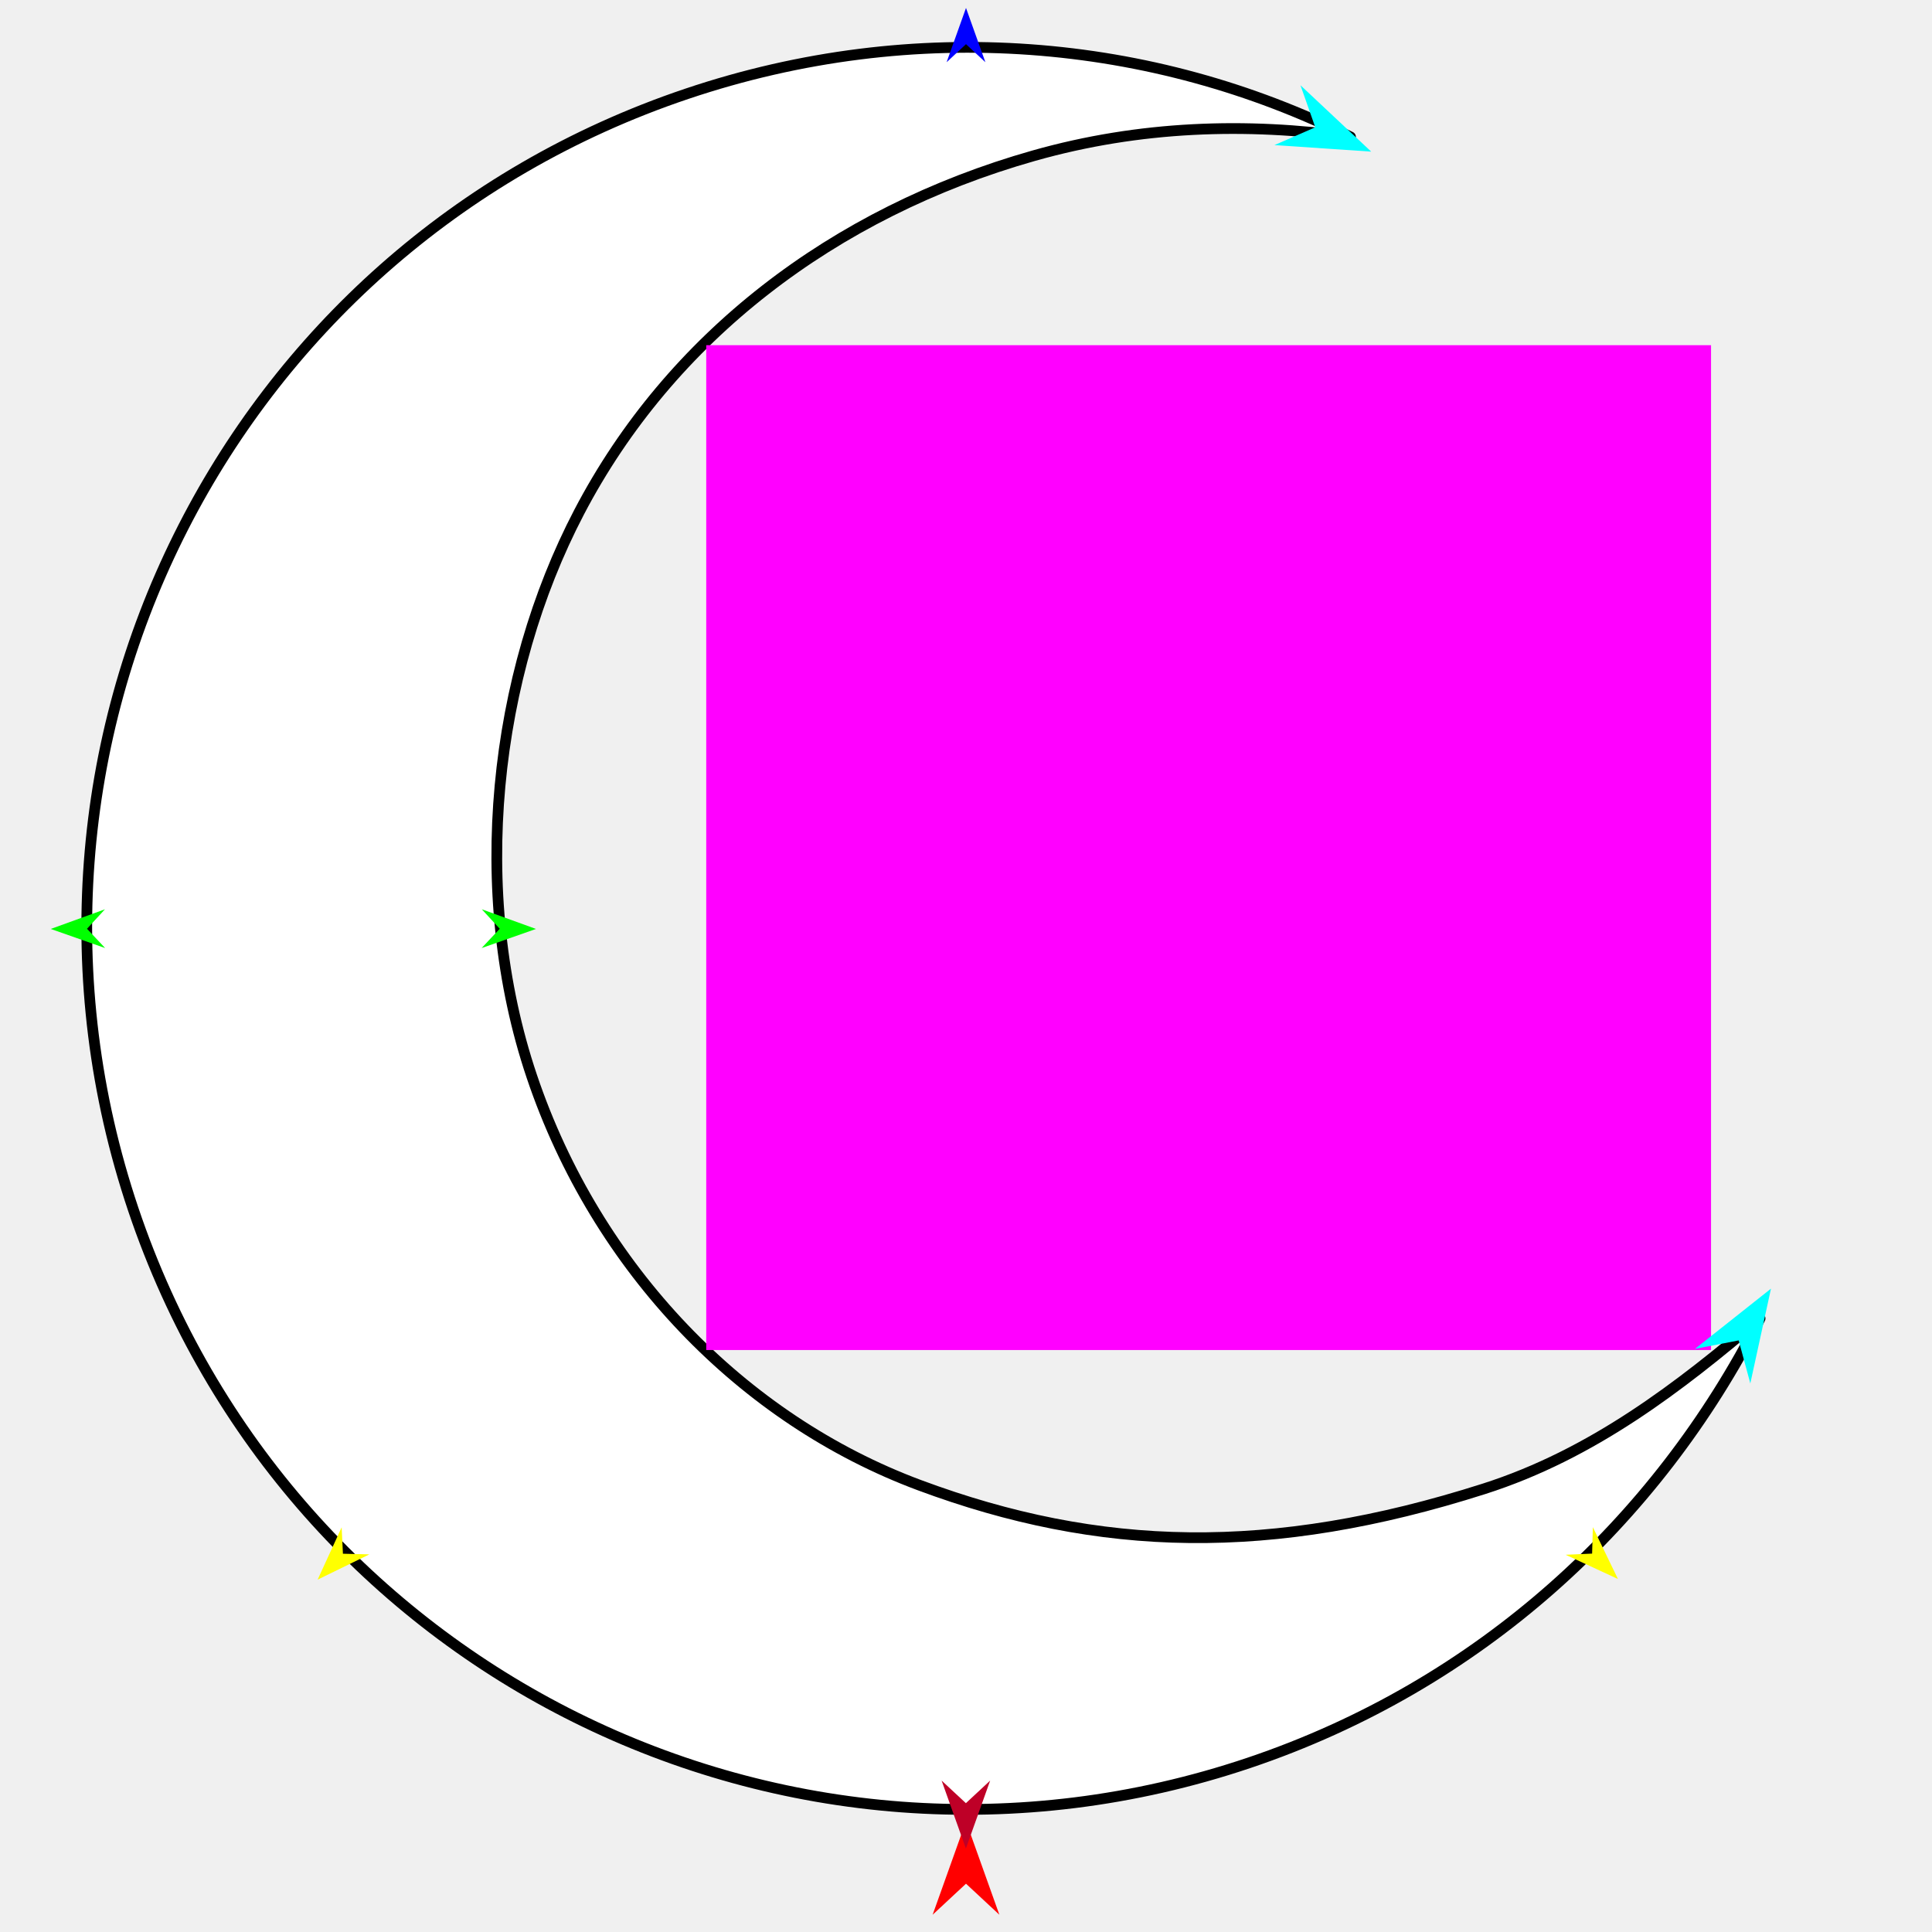
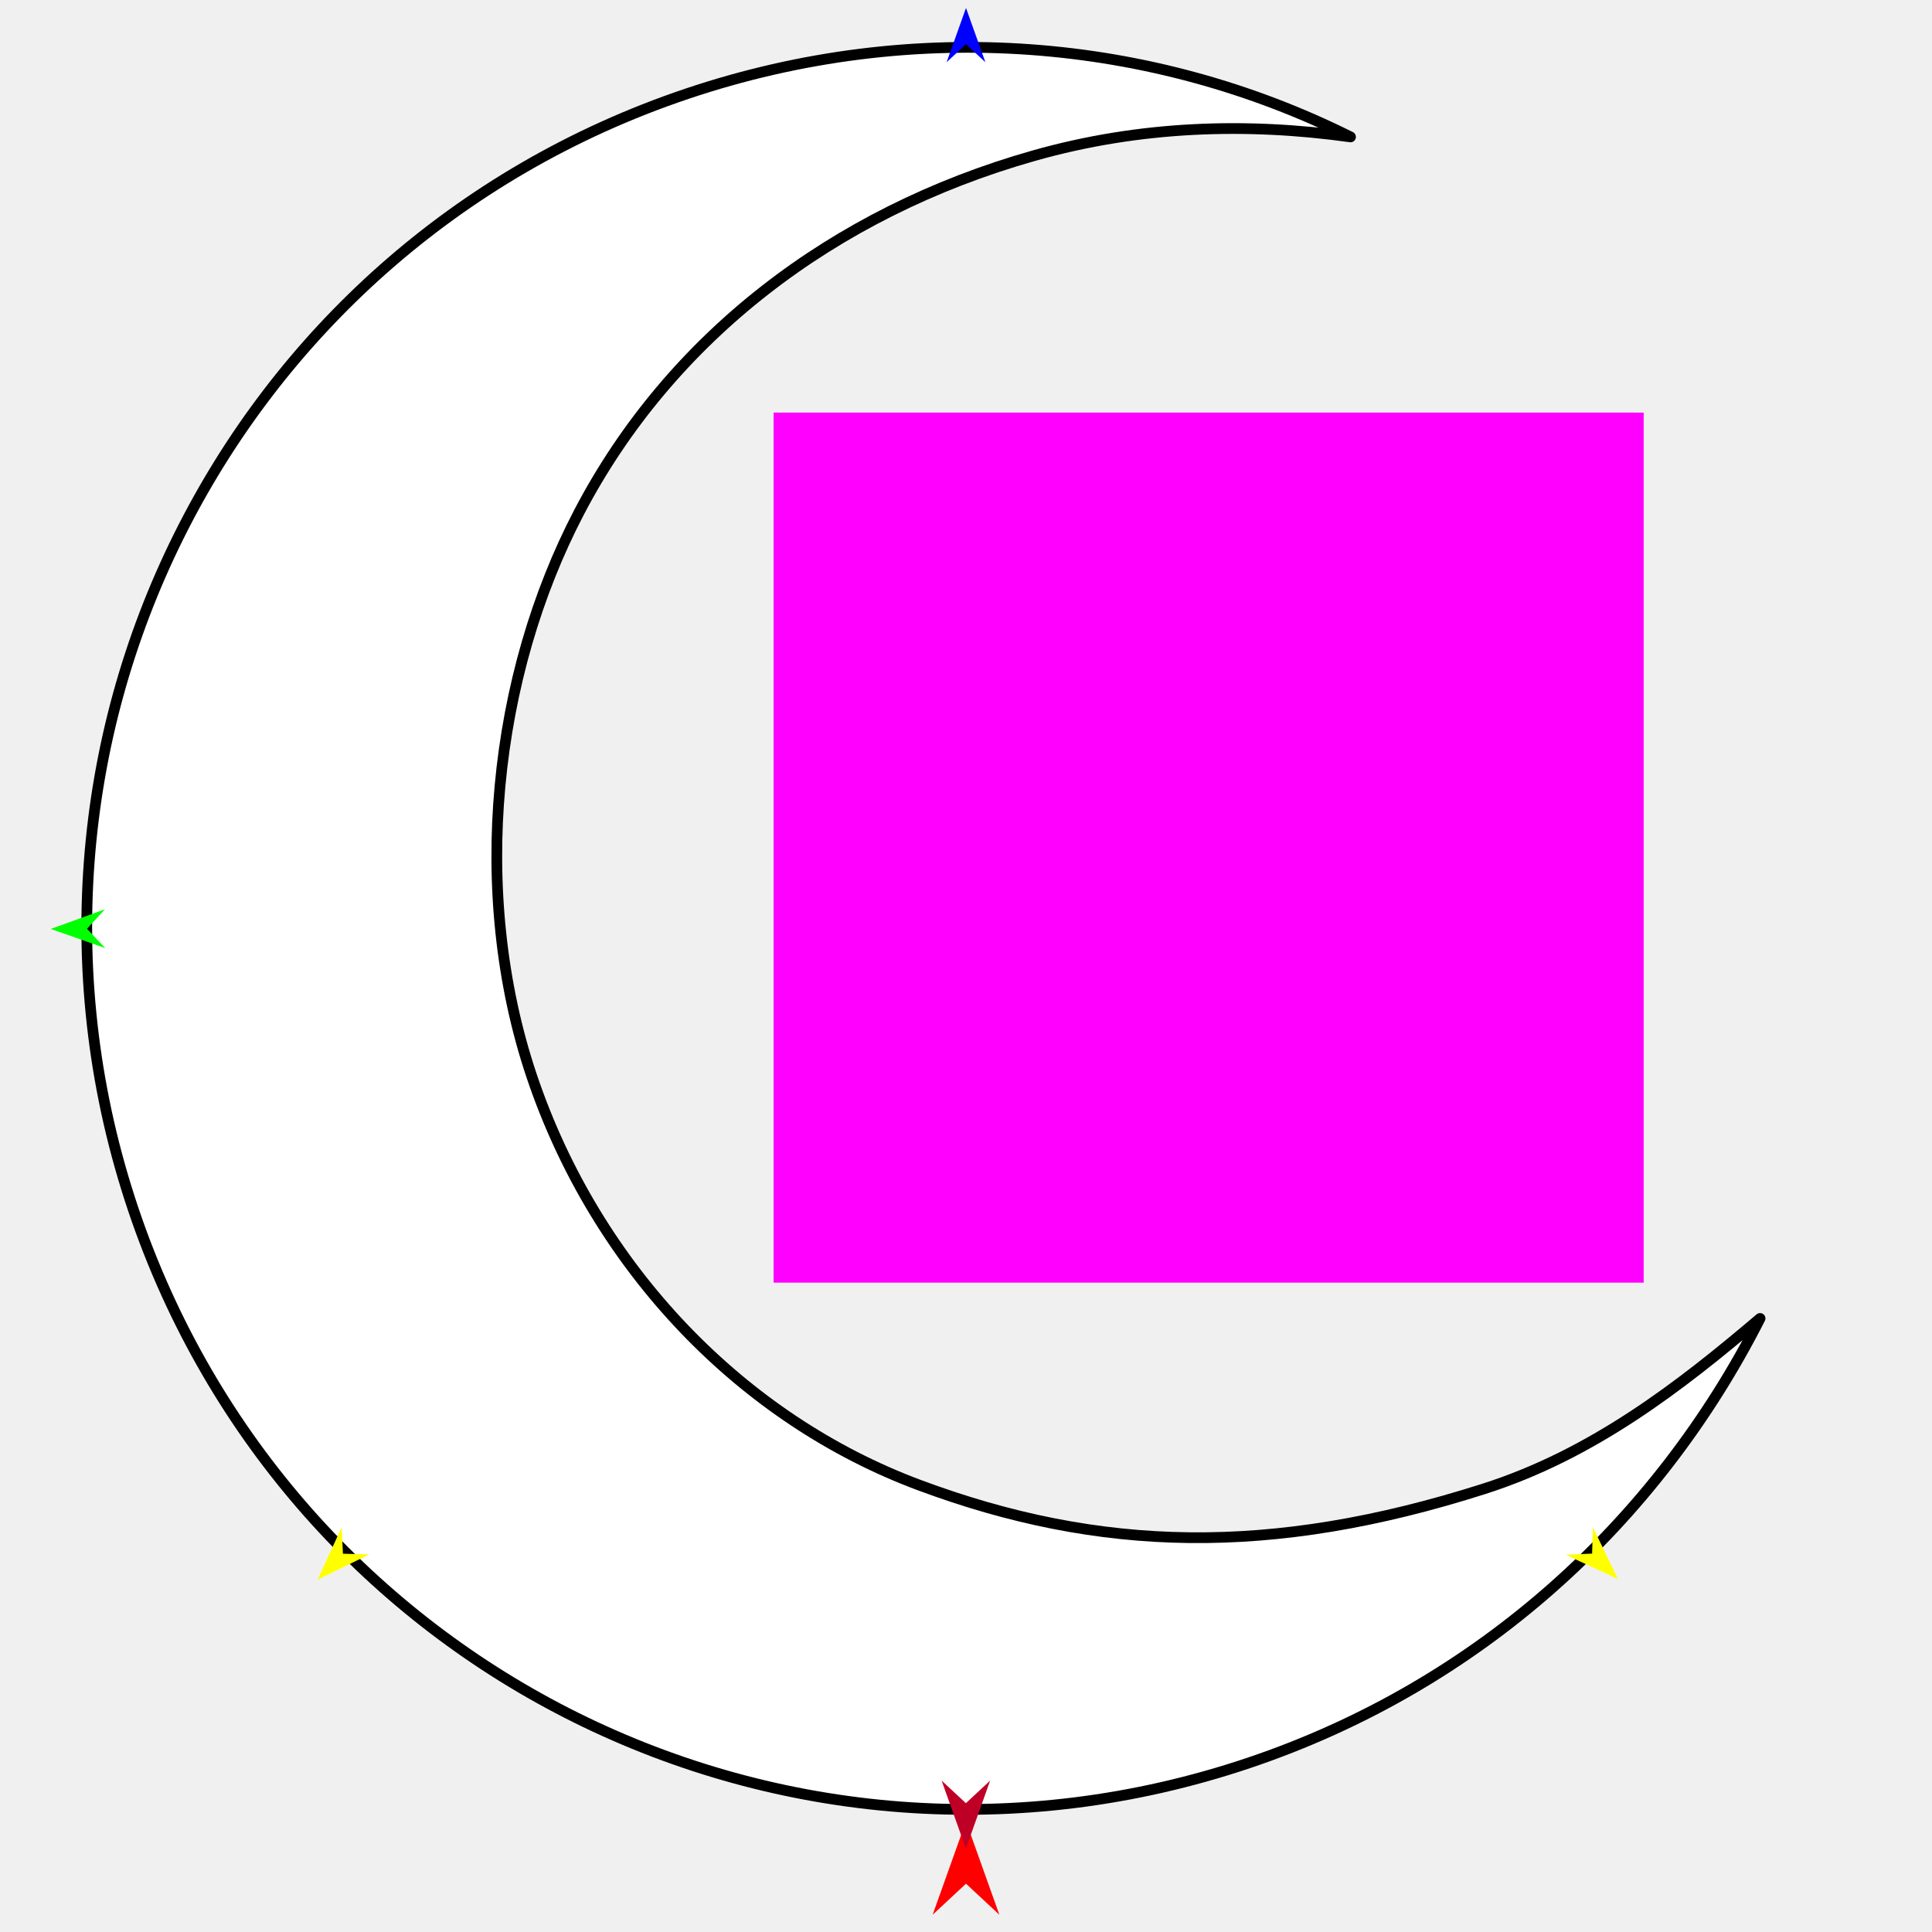
<svg xmlns="http://www.w3.org/2000/svg" version="1.1" id="Frame_0" width="720px" height="720px">
  <g id="crescent">
    <g id="crescent">
-       <path fill="#ffffff" fill-rule="evenodd" stroke="#000000" stroke-width="4" stroke-linecap="round" stroke-linejoin="round" d="M 655.930 491.343 C 655.930 491.343 655.930 491.343 655.930 491.343 C 617.462 567.084 551.460 628.012 465.387 656.990 C 379.314 685.967 289.872 677.427 214.703 640.124 C 139.534 602.820 78.639 536.754 49.662 450.681 C 20.684 364.608 29.224 275.166 66.528 199.997 C 103.831 124.828 169.897 63.933 255.970 34.955 C 341.182 6.267 429.696 14.352 503.304 51.024 C 464.583 45.617 424.837 46.802 385.255 58.025 C 310.384 79.254 249.736 125.967 215.824 190.857 C 184.008 251.737 174.902 331.993 198.186 401.121 C 222.411 473.040 276.923 529.006 342.636 553.475 C 409.849 578.503 473.647 580.163 552.962 554.870 C 593.627 541.903 626.163 516.605 655.930 491.343 Z" />
+       <path fill="#ffffff" fill-rule="evenodd" stroke="#000000" stroke-width="4" stroke-linecap="round" stroke-linejoin="round" d="M 655.930 491.343 C 655.930 491.343 655.930 491.343 655.930 491.343 C 617.462 567.084 551.460 628.012 465.387 656.990 C 379.314 685.967 289.872 677.427 214.703 640.124 C 139.534 602.820 78.639 536.754 49.661 450.681 C 20.684 364.608 29.224 275.166 66.528 199.997 C 103.831 124.828 169.897 63.933 255.970 34.955 C 341.182 6.267 429.697 14.351 503.304 51.024 C 464.583 45.617 424.837 46.802 385.256 58.025 C 310.384 79.254 249.736 125.967 215.824 190.857 C 184.008 251.737 174.902 331.993 198.186 401.121 C 222.411 473.040 276.923 529.006 342.635 553.475 C 409.849 578.504 473.647 580.163 552.962 554.870 C 593.627 541.903 626.163 516.605 655.930 491.343 Z" />
    </g>
-     <g id="specs_2">
-       <path fill="#ff00ff" fill-rule="evenodd" stroke="none" d="M 263.193 503.109 C 263.230 503.109 637.616 503.109 637.653 503.109 C 637.653 503.072 637.653 128.686 637.653 128.649 C 637.616 128.649 263.230 128.649 263.193 128.649 C 263.193 128.686 263.193 503.072 263.193 503.109 Z" />
+     <g id="specs_3">
+       <path fill="#ff00ff" fill-rule="evenodd" stroke="none" d="M 288.290 478.012 C 288.322 478.012 612.524 478.012 612.556 478.012 C 612.556 477.980 612.556 153.778 612.556 153.746 C 612.524 153.746 288.322 153.746 288.290 153.746 C 288.290 153.778 288.290 477.980 288.290 478.012 Z" />
      <path fill="#ff0000" fill-rule="evenodd" stroke="none" d="M 360.000 678.754 C 360.001 678.758 372.432 713.564 372.433 713.567 C 372.432 713.566 360.001 702.000 360.000 701.999 C 359.999 702.000 347.568 713.566 347.567 713.567 C 347.568 713.564 359.999 678.758 360.000 678.754 Z" />
-       <path fill="#0000ff" fill-rule="evenodd" stroke="none" d="M 360.000 2.959 C 360.001 2.961 367.221 23.180 367.222 23.182 C 367.221 23.181 360.001 16.463 360.000 16.462 C 359.999 16.463 352.779 23.181 352.778 23.182 C 352.779 23.180 359.999 2.961 360.000 2.959 Z" />
-       <path fill="#00ff00" fill-rule="evenodd" stroke="none" d="M 18.920 346.192 C 18.922 346.192 39.104 338.869 39.106 338.868 C 39.105 338.869 32.423 346.124 32.423 346.124 C 32.423 346.125 39.178 353.312 39.179 353.312 C 39.177 353.312 18.922 346.193 18.920 346.192 Z" />
+       <path fill="#0000ff" fill-rule="evenodd" stroke="none" d="M 360.000 2.959 C 360.001 2.961 367.221 23.180 367.222 23.181 C 367.221 23.181 360.001 16.463 360.000 16.462 C 359.999 16.463 352.779 23.181 352.778 23.181 C 352.779 23.180 359.999 2.961 360.000 2.959 Z" />
+       <path fill="#00ff00" fill-rule="evenodd" stroke="none" d="M 18.920 346.192 C 18.922 346.192 39.104 338.869 39.106 338.868 C 39.105 338.869 32.423 346.123 32.423 346.124 C 32.423 346.125 39.178 353.312 39.179 353.312 C 39.177 353.312 18.922 346.193 18.920 346.192 Z" />
      <path fill="#ffff00" fill-rule="evenodd" stroke="none" d="M 118.365 588.689 C 118.366 588.687 127.326 569.178 127.327 569.176 C 127.327 569.177 127.799 579.028 127.799 579.029 C 127.800 579.029 137.660 579.268 137.661 579.268 C 137.659 579.269 118.367 588.688 118.365 588.689 Z" />
-       <path fill="#ffff00" fill-rule="evenodd" stroke="none" d="M 602.961 588.450 C 602.960 588.448 593.610 569.122 593.609 569.120 C 593.609 569.121 593.334 578.981 593.334 578.982 C 593.333 578.982 583.480 579.418 583.479 579.418 C 583.481 579.419 602.959 588.449 602.961 588.450 Z" />
-       <path fill="#00ff00" fill-rule="evenodd" stroke="none" d="M 199.746 346.192 C 199.744 346.192 179.563 338.869 179.561 338.868 C 179.562 338.869 186.243 346.124 186.244 346.124 C 186.243 346.125 179.489 353.312 179.488 353.312 C 179.490 353.312 199.744 346.193 199.746 346.192 Z" />
-       <path fill="#00ffff" fill-rule="evenodd" stroke="none" d="M 659.993 480.240 C 659.992 480.244 652.292 515.559 652.291 515.563 C 652.290 515.561 647.962 499.530 647.961 499.529 C 647.959 499.529 631.659 502.691 631.657 502.692 C 631.660 502.689 659.990 480.243 659.993 480.240 Z" />
-       <path fill="#00ffff" fill-rule="evenodd" stroke="none" d="M 511.008 56.512 C 511.006 56.509 484.648 31.776 484.645 31.774 C 484.646 31.775 490.164 47.437 490.165 47.438 C 490.163 47.439 474.941 54.071 474.939 54.072 C 474.943 54.072 511.005 56.512 511.008 56.512 Z" />
-       <path fill="#be0027" fill-rule="evenodd" stroke="none" d="M 359.957 688.900 C 359.958 688.898 369.002 663.574 369.003 663.572 C 369.002 663.573 359.958 671.987 359.957 671.988 C 359.957 671.987 350.913 663.573 350.912 663.572 C 350.913 663.574 359.957 688.898 359.957 688.900 Z" />
+       <path fill="#ffff00" fill-rule="evenodd" stroke="none" d="M 602.961 588.450 C 602.960 588.448 593.610 569.122 593.609 569.120 C 593.609 569.121 593.334 578.980 593.334 578.981 C 593.333 578.982 583.480 579.418 583.479 579.418 C 583.481 579.419 602.959 588.449 602.961 588.450 Z" />
+       <path fill="#be0027" fill-rule="evenodd" stroke="none" d="M 359.957 688.900 C 359.958 688.898 369.002 663.574 369.003 663.571 C 369.002 663.572 359.958 671.987 359.957 671.988 C 359.957 671.987 350.913 663.572 350.912 663.571 C 350.913 663.574 359.957 688.898 359.957 688.900 Z" />
    </g>
  </g>
</svg>
